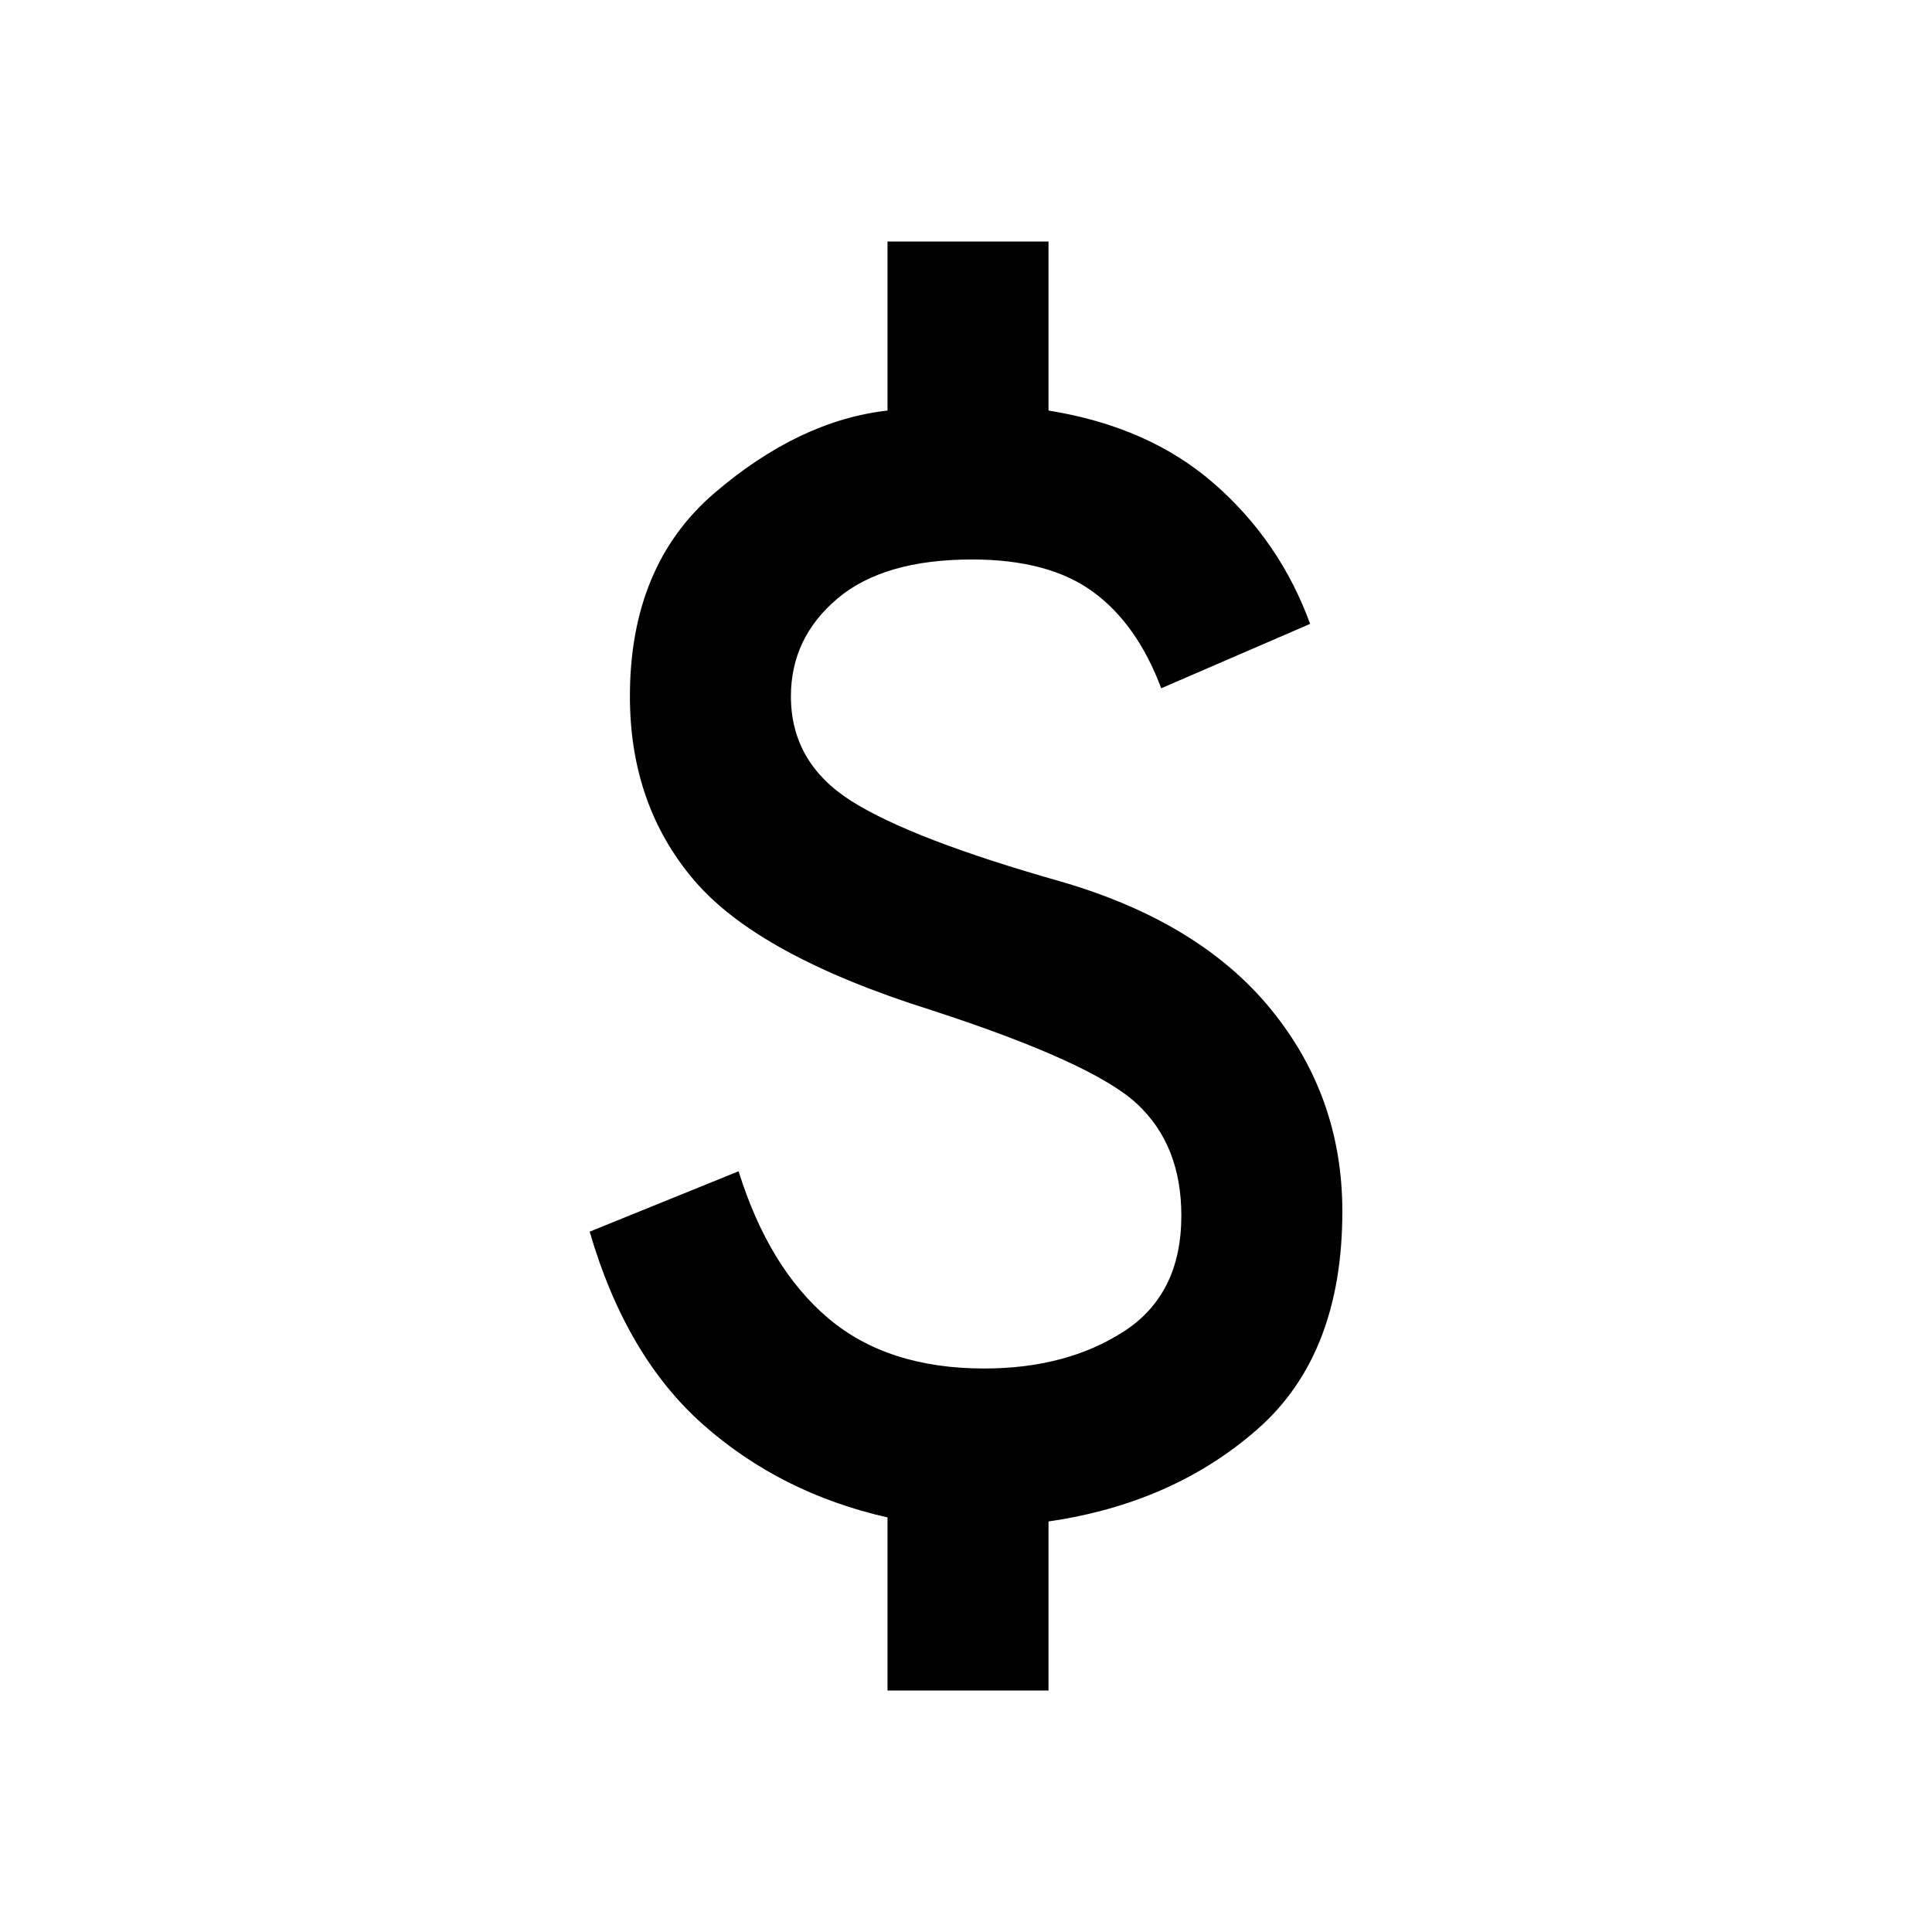
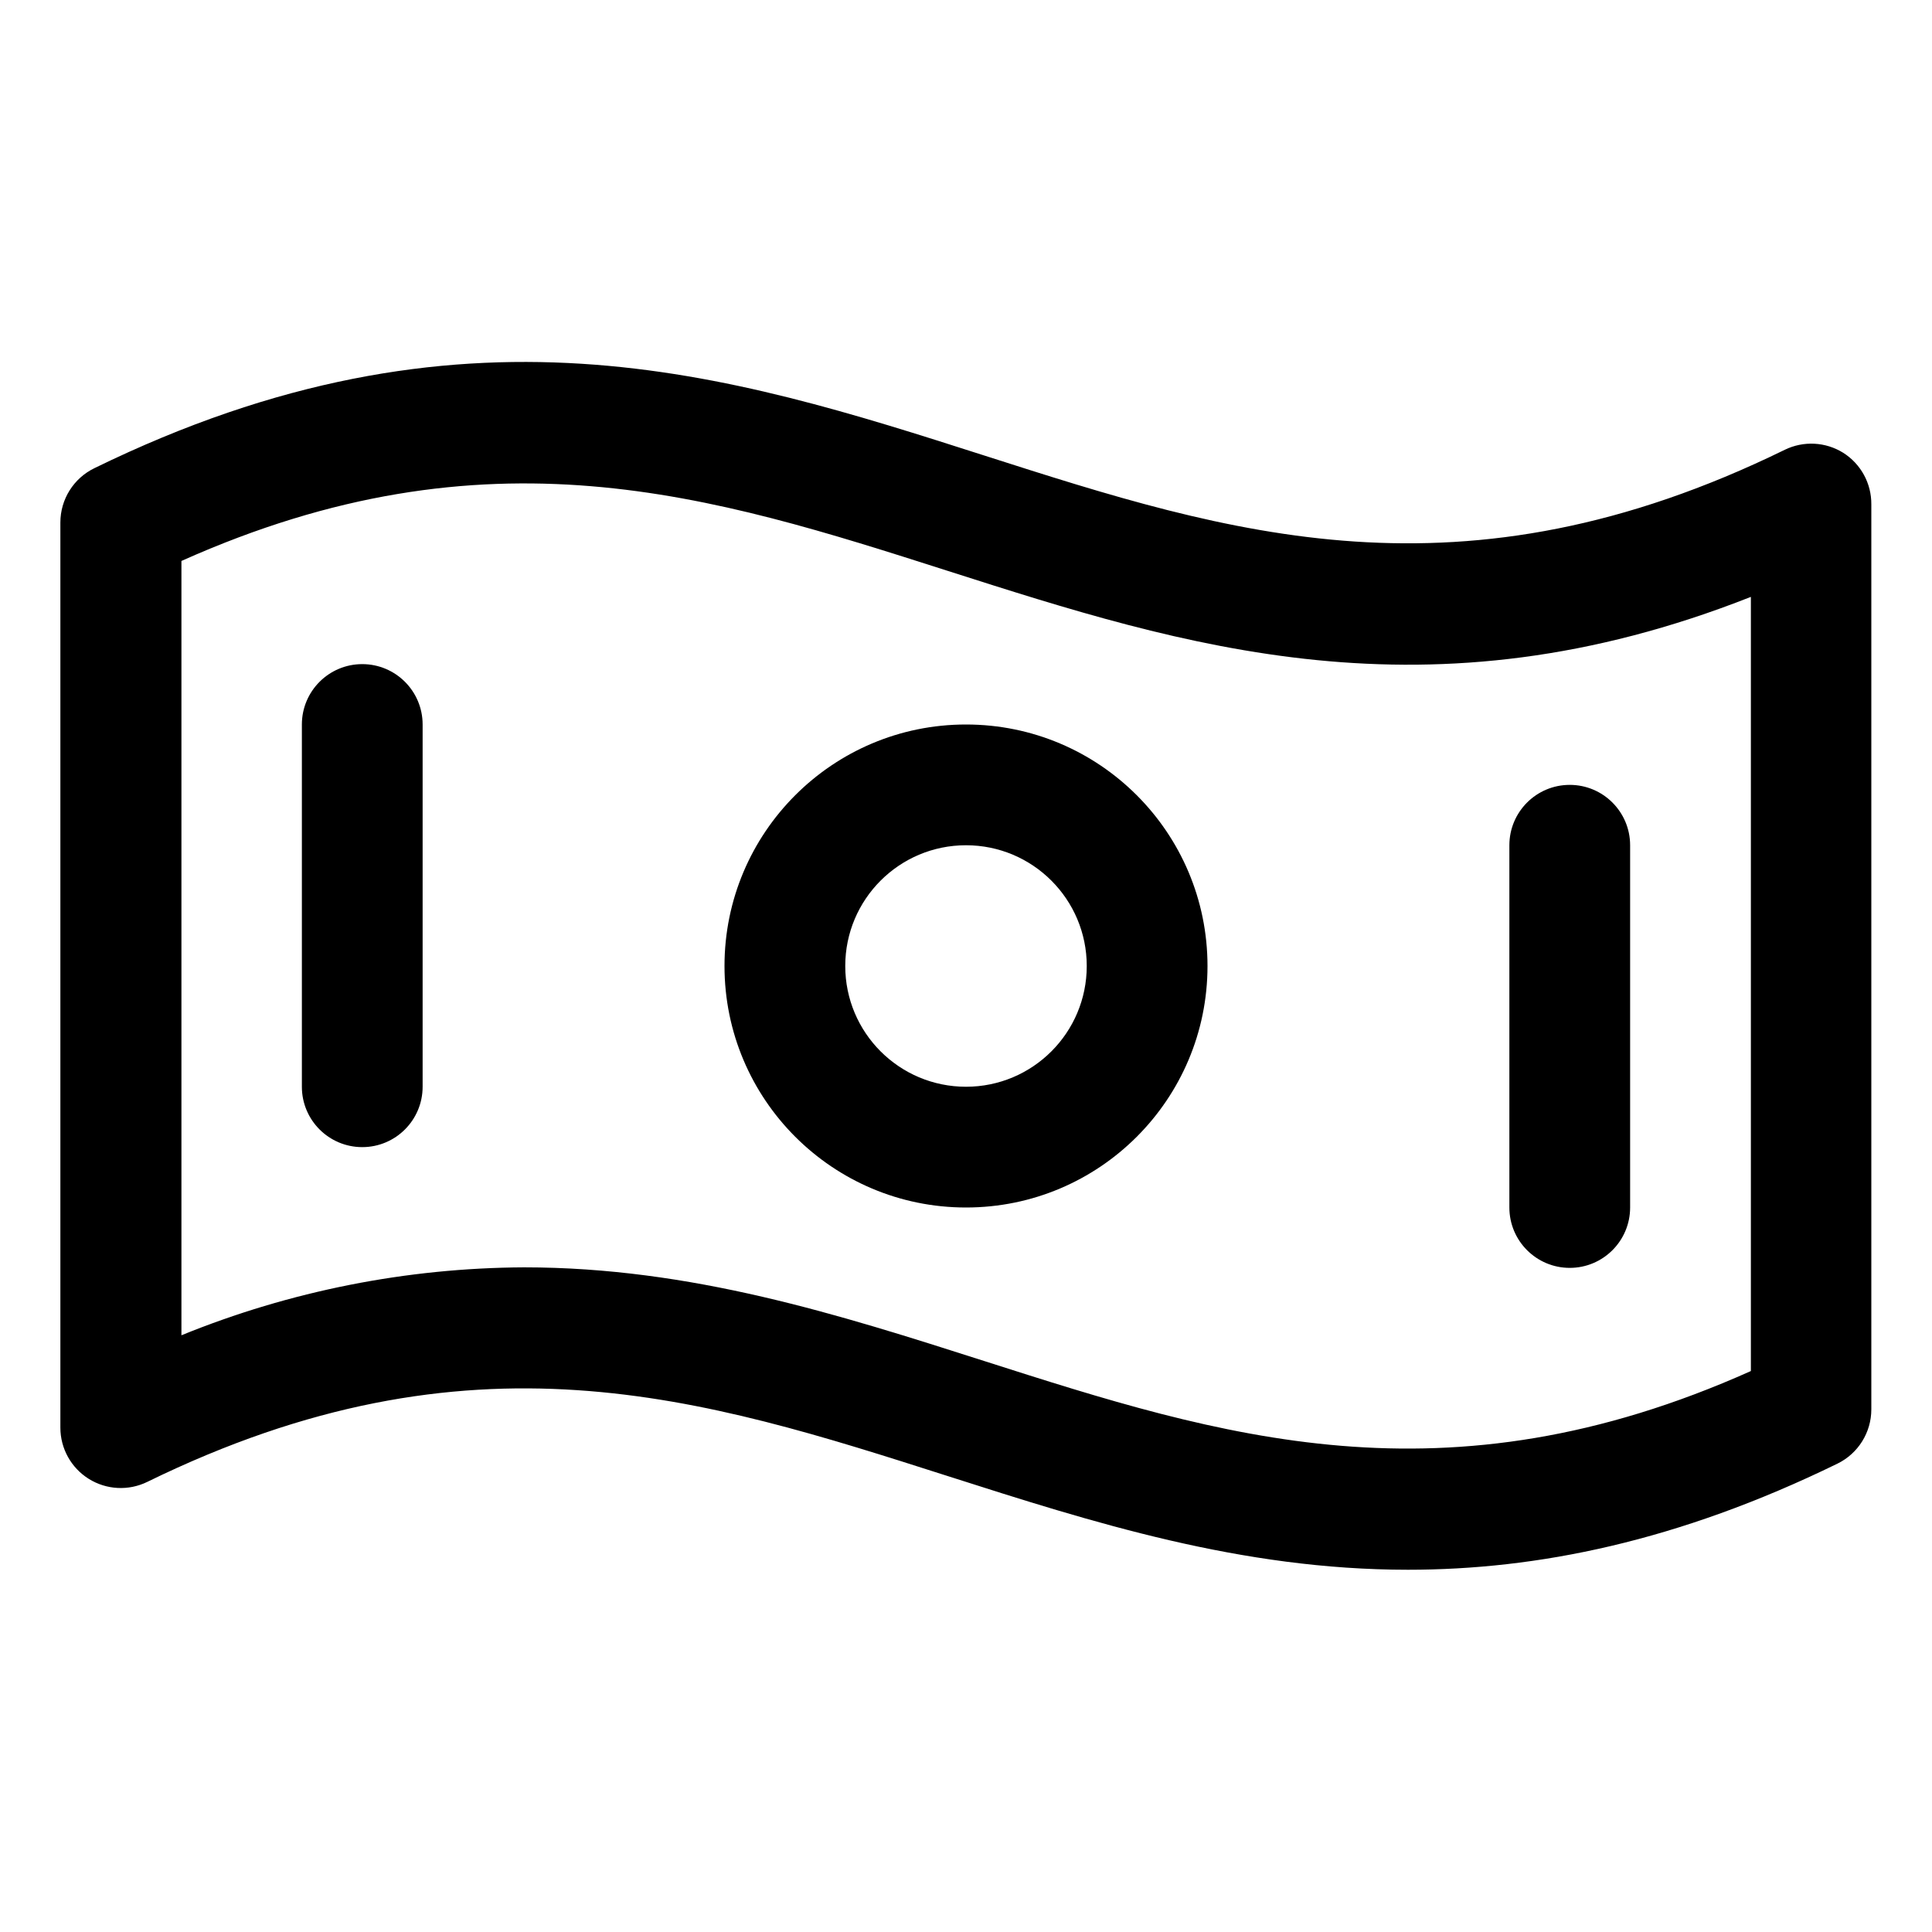
- <svg xmlns="http://www.w3.org/2000/svg" width="32" height="32" viewBox="0 0 24 24">
-   <path fill="#000" d="M11.025 21v-2.15q-1.325-.3-2.287-1.15t-1.413-2.4l1.85-.75q.375 1.2 1.113 1.825t1.937.625q1.025 0 1.738-.462t.712-1.438q0-.875-.55-1.387t-2.55-1.163q-2.15-.675-2.95-1.612t-.8-2.288q0-1.625 1.05-2.525t2.15-1.025V3h2v2.1q1.25.2 2.063.913t1.187 1.737l-1.85.8q-.3-.8-.85-1.2t-1.5-.4q-1.1 0-1.675.488T9.825 8.65q0 .825.75 1.3t2.6 1q1.725.5 2.613 1.588t.887 2.512q0 1.775-1.05 2.7t-2.6 1.15V21z" />
+ <svg xmlns="http://www.w3.org/2000/svg" width="24" height="24" viewBox="0 0 256 256">
+   <path fill="#000" d="M244.24 60a8 8 0 0 0-7.75-.4c-42.93 21-73.59 11.16-106 .78c-34-10.89-69.25-22.14-117.95 1.64A8 8 0 0 0 8 69.24v119.93a8 8 0 0 0 11.51 7.19c42.93-21 73.59-11.16 106.05-.78c19.24 6.15 38.84 12.42 61 12.42c17.09 0 35.73-3.72 56.91-14.06a8 8 0 0 0 4.49-7.18V66.83a8 8 0 0 0-3.72-6.83M232 181.67c-40.6 18.17-70.25 8.69-101.56-1.32c-19.24-6.15-38.84-12.42-61-12.42a122 122 0 0 0-45.4 9V74.33c40.6-18.17 70.25-8.69 101.56 1.32S189.14 96 232 79.09ZM128 96a32 32 0 1 0 32 32a32 32 0 0 0-32-32m0 48a16 16 0 1 1 16-16a16 16 0 0 1-16 16M56 96v48a8 8 0 0 1-16 0V96a8 8 0 1 1 16 0m144 64v-48a8 8 0 1 1 16 0v48a8 8 0 1 1-16 0" />
</svg>
